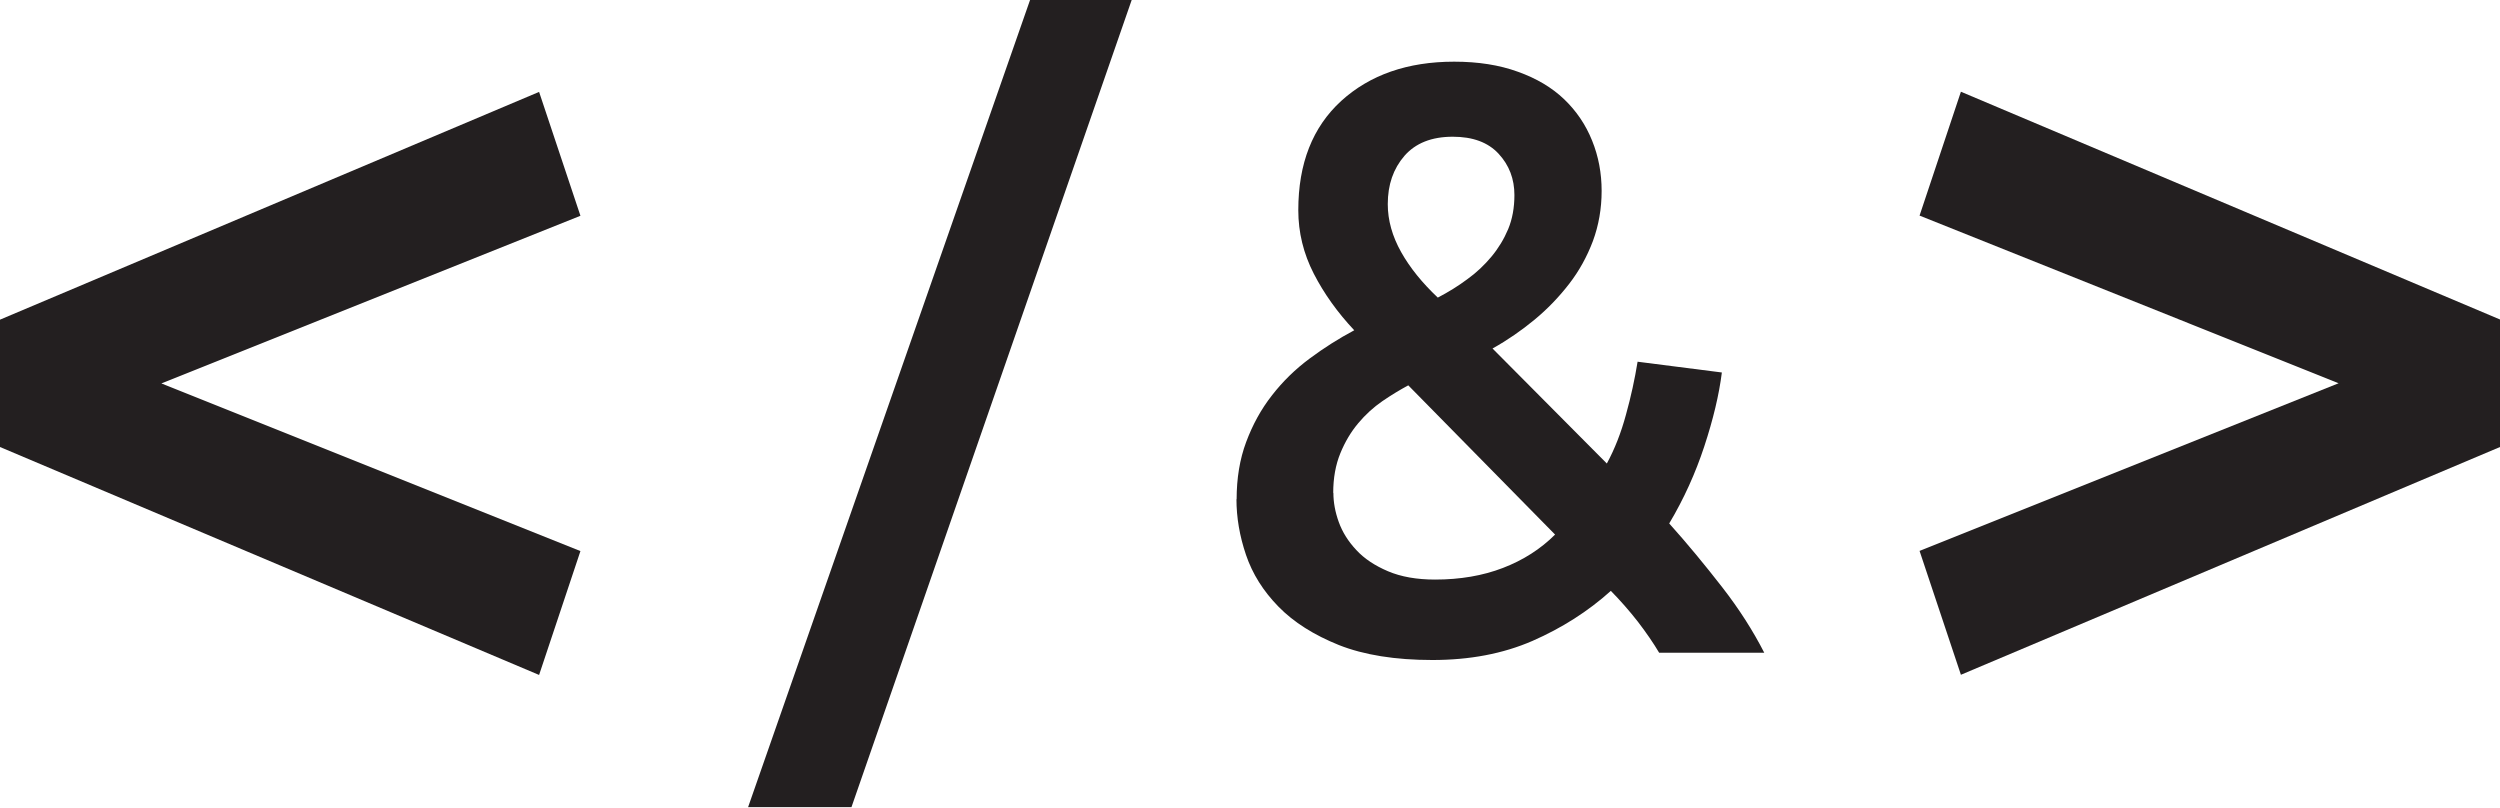
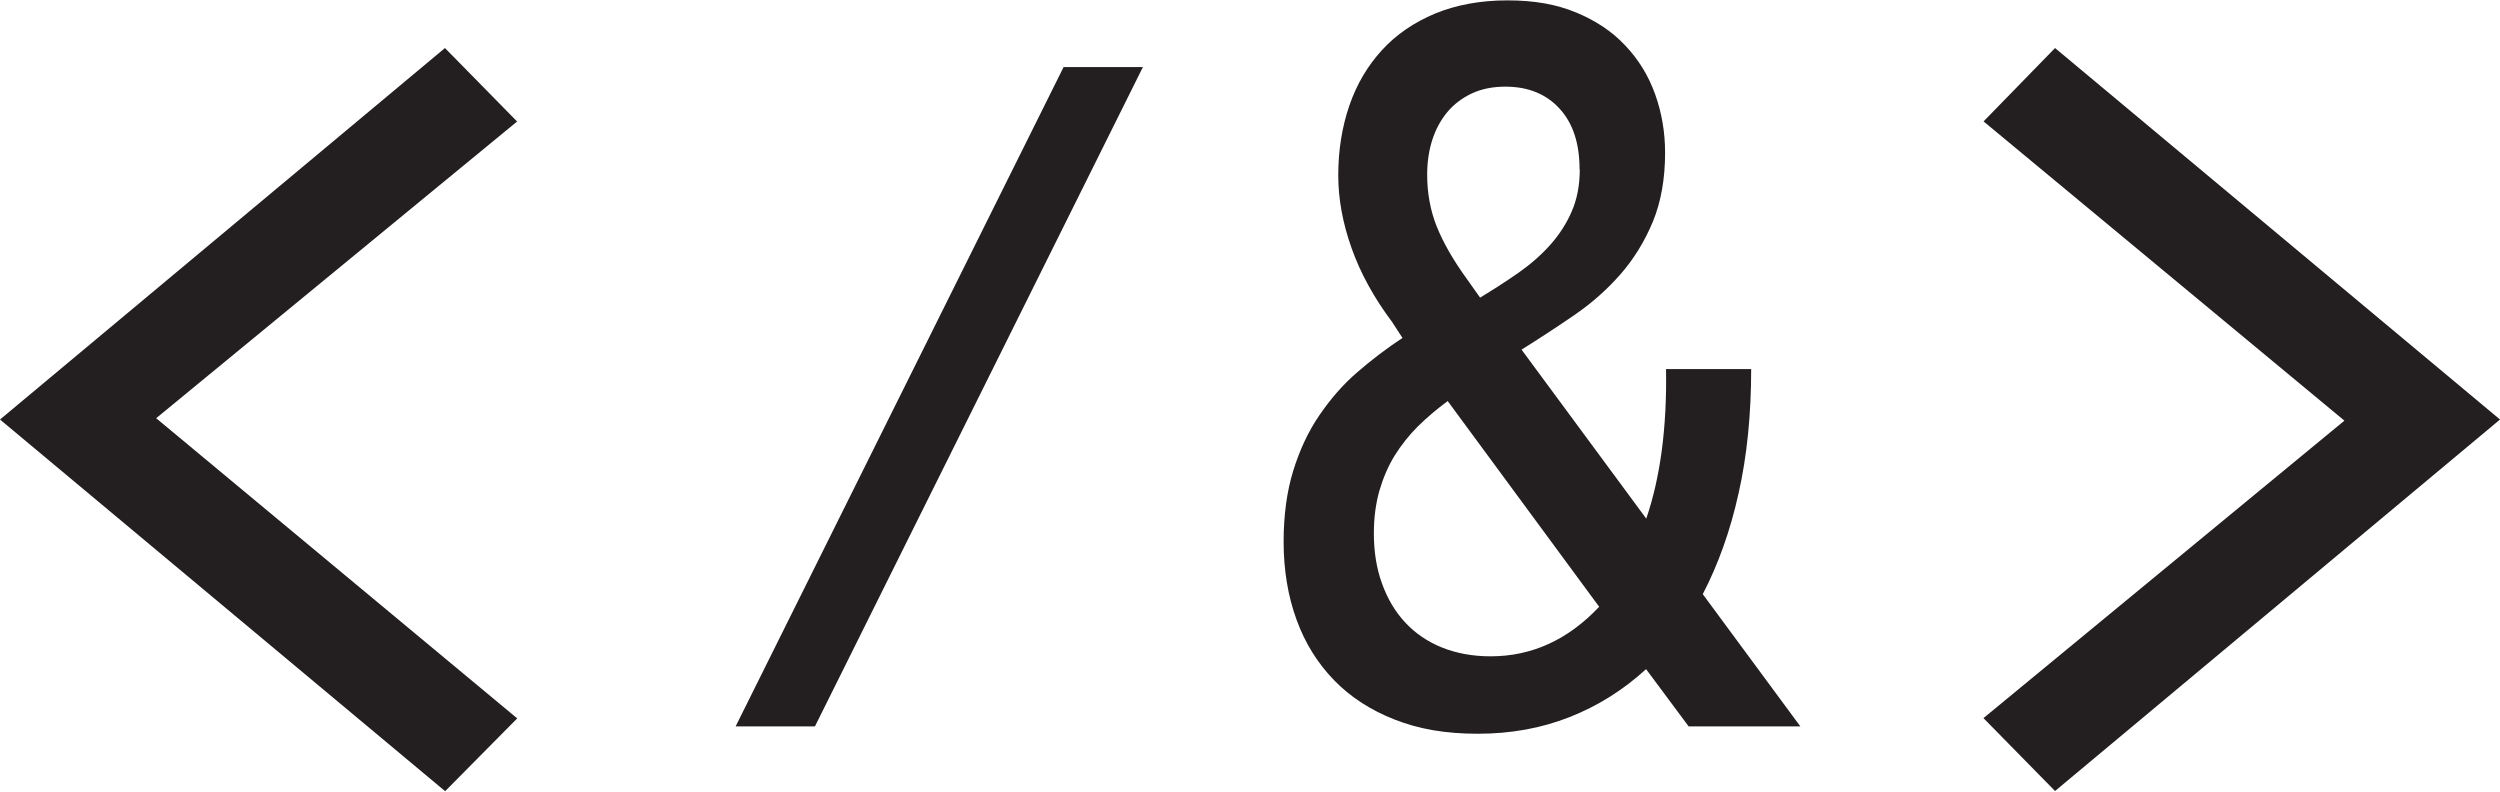
- <svg xmlns="http://www.w3.org/2000/svg" id="Layer_2" data-name="Layer 2" viewBox="0 0 143.9 46.46">
+ <svg xmlns="http://www.w3.org/2000/svg" id="Layer_2" data-name="Layer 2" viewBox="0 0 132.71 42">
  <defs>
    <style>
      .cls-1 {
        fill: #231f20;
        stroke-width: 0px;
      }
    </style>
  </defs>
  <g id="Layer_1-2" data-name="Layer 1">
    <g>
-       <path class="cls-1" d="m0,18.4L31.03,5.29l2.38,7.13-24.12,9.65,24.12,9.65-2.38,7.13L0,25.73v-7.33Z" />
-       <path class="cls-1" d="m49.01,46.46h-5.95L59.29,0h5.85l-16.13,46.46Z" />
-       <path class="cls-1" d="m71.18,28.75c0-1.22.18-2.32.55-3.31.37-.99.86-1.89,1.49-2.69.62-.8,1.34-1.5,2.16-2.11.82-.61,1.67-1.15,2.57-1.63-.96-1.02-1.74-2.11-2.33-3.26-.59-1.15-.89-2.37-.89-3.65,0-2.69.82-4.78,2.47-6.29,1.65-1.5,3.82-2.26,6.5-2.26,1.38,0,2.6.19,3.67.58,1.07.38,1.96.91,2.66,1.58.7.67,1.24,1.46,1.61,2.38.37.91.55,1.88.55,2.9s-.17,1.98-.5,2.88c-.34.9-.79,1.72-1.37,2.47-.58.75-1.24,1.44-1.99,2.06-.75.62-1.56,1.18-2.42,1.66l6.58,6.62c.45-.83.82-1.77,1.1-2.81.29-1.04.51-2.06.67-3.05l4.85.62c-.16,1.28-.5,2.7-1.01,4.25-.51,1.55-1.18,3.03-2.02,4.44,1.06,1.18,2.07,2.41,3.05,3.67.98,1.26,1.78,2.52,2.42,3.77h-6.05c-.32-.54-.73-1.14-1.22-1.78-.5-.64-1.02-1.23-1.56-1.78-1.31,1.18-2.82,2.14-4.51,2.88-1.7.74-3.62,1.1-5.76,1.1s-3.94-.29-5.38-.86c-1.44-.58-2.6-1.31-3.48-2.21-.88-.9-1.5-1.89-1.87-2.98-.37-1.09-.55-2.16-.55-3.22Zm5.57-.38c0,.54.1,1.1.31,1.68.21.58.54,1.11,1.01,1.61.46.5,1.07.9,1.82,1.22.75.32,1.66.48,2.71.48,1.44,0,2.74-.22,3.91-.67,1.17-.45,2.17-1.09,3-1.92l-8.45-8.59c-.48.26-.98.56-1.49.91-.51.35-.98.78-1.39,1.27-.42.5-.76,1.07-1.03,1.73-.27.66-.41,1.42-.41,2.28Zm10.42-17.14c0-.93-.3-1.72-.91-2.38-.61-.66-1.49-.98-2.64-.98-1.22,0-2.14.37-2.78,1.1-.64.74-.96,1.66-.96,2.78,0,.93.26,1.85.77,2.76.51.91,1.22,1.78,2.11,2.62.61-.32,1.18-.67,1.7-1.06.53-.38.99-.82,1.39-1.3.4-.48.72-1.01.96-1.58.24-.58.36-1.23.36-1.97Z" />
-       <path class="cls-1" d="m143.9,25.73l-31.03,13.11-2.38-7.13,24.12-9.65-24.12-9.65,2.38-7.13,31.03,13.11v7.33Z" />
+       <path class="cls-1" d="m27.46,38.13l-3.83,3.87L0,22.27,23.62,2.55l3.83,3.9-19.16,15.75,19.16,15.93Z" />
+       <path class="cls-1" d="m60.67,3.56l-17.41,35h-4.21L56.46,3.56h4.21Z" />
+       <path class="cls-1" d="m92.96,19.56c0,2.43-.22,4.64-.67,6.63-.44,1.99-1.08,3.77-1.9,5.35l5.18,7.02h-5.93l-2.26-3.04c-1.21,1.11-2.57,1.96-4.07,2.55s-3.12.88-4.86.88-3.13-.25-4.41-.75-2.36-1.2-3.23-2.1c-.87-.9-1.54-1.97-1.99-3.22-.45-1.24-.68-2.62-.68-4.12,0-1.41.17-2.67.51-3.77.34-1.1.8-2.09,1.39-2.95s1.25-1.63,2.01-2.28c.76-.66,1.56-1.27,2.4-1.82l-.56-.86c-.96-1.28-1.67-2.58-2.14-3.9-.47-1.32-.71-2.61-.71-3.87,0-1.34.2-2.57.59-3.71.39-1.13.97-2.11,1.73-2.94.76-.83,1.7-1.47,2.82-1.94,1.12-.46,2.4-.7,3.84-.7s2.6.21,3.64.64c1.04.43,1.92,1.01,2.62,1.76.7.74,1.23,1.6,1.58,2.58s.53,2.01.53,3.11c0,1.39-.22,2.61-.65,3.66-.44,1.05-1.01,1.98-1.72,2.79s-1.52,1.53-2.44,2.16c-.92.63-1.85,1.24-2.81,1.84l6.62,8.97c.75-2.19,1.1-4.84,1.05-7.94h4.52Zm-20.03,8.75c0,.97.14,1.86.43,2.66.29.81.7,1.5,1.23,2.07s1.18,1.02,1.95,1.33c.77.31,1.63.47,2.59.47,2.19,0,4.11-.88,5.76-2.63l-8.04-10.92c-.57.42-1.1.87-1.58,1.34-.48.48-.89,1-1.24,1.56-.35.57-.61,1.19-.81,1.87-.19.68-.29,1.43-.29,2.25Zm10.92-19.32c0-1.37-.35-2.45-1.06-3.22-.71-.78-1.67-1.17-2.88-1.17-.67,0-1.27.12-1.78.36-.51.24-.95.57-1.3.99-.35.42-.62.92-.8,1.48-.18.57-.27,1.18-.27,1.84,0,.99.17,1.91.51,2.76s.88,1.79,1.62,2.81l.68.96c.72-.44,1.41-.88,2.05-1.33.64-.45,1.2-.94,1.68-1.48.48-.54.86-1.13,1.14-1.78.28-.65.42-1.39.42-2.21Z" />
+       <path class="cls-1" d="m105.29,6.45l3.8-3.9,23.62,19.72-23.62,19.72-3.8-3.87,19.16-15.79-19.16-15.89Z" />
    </g>
  </g>
</svg>
